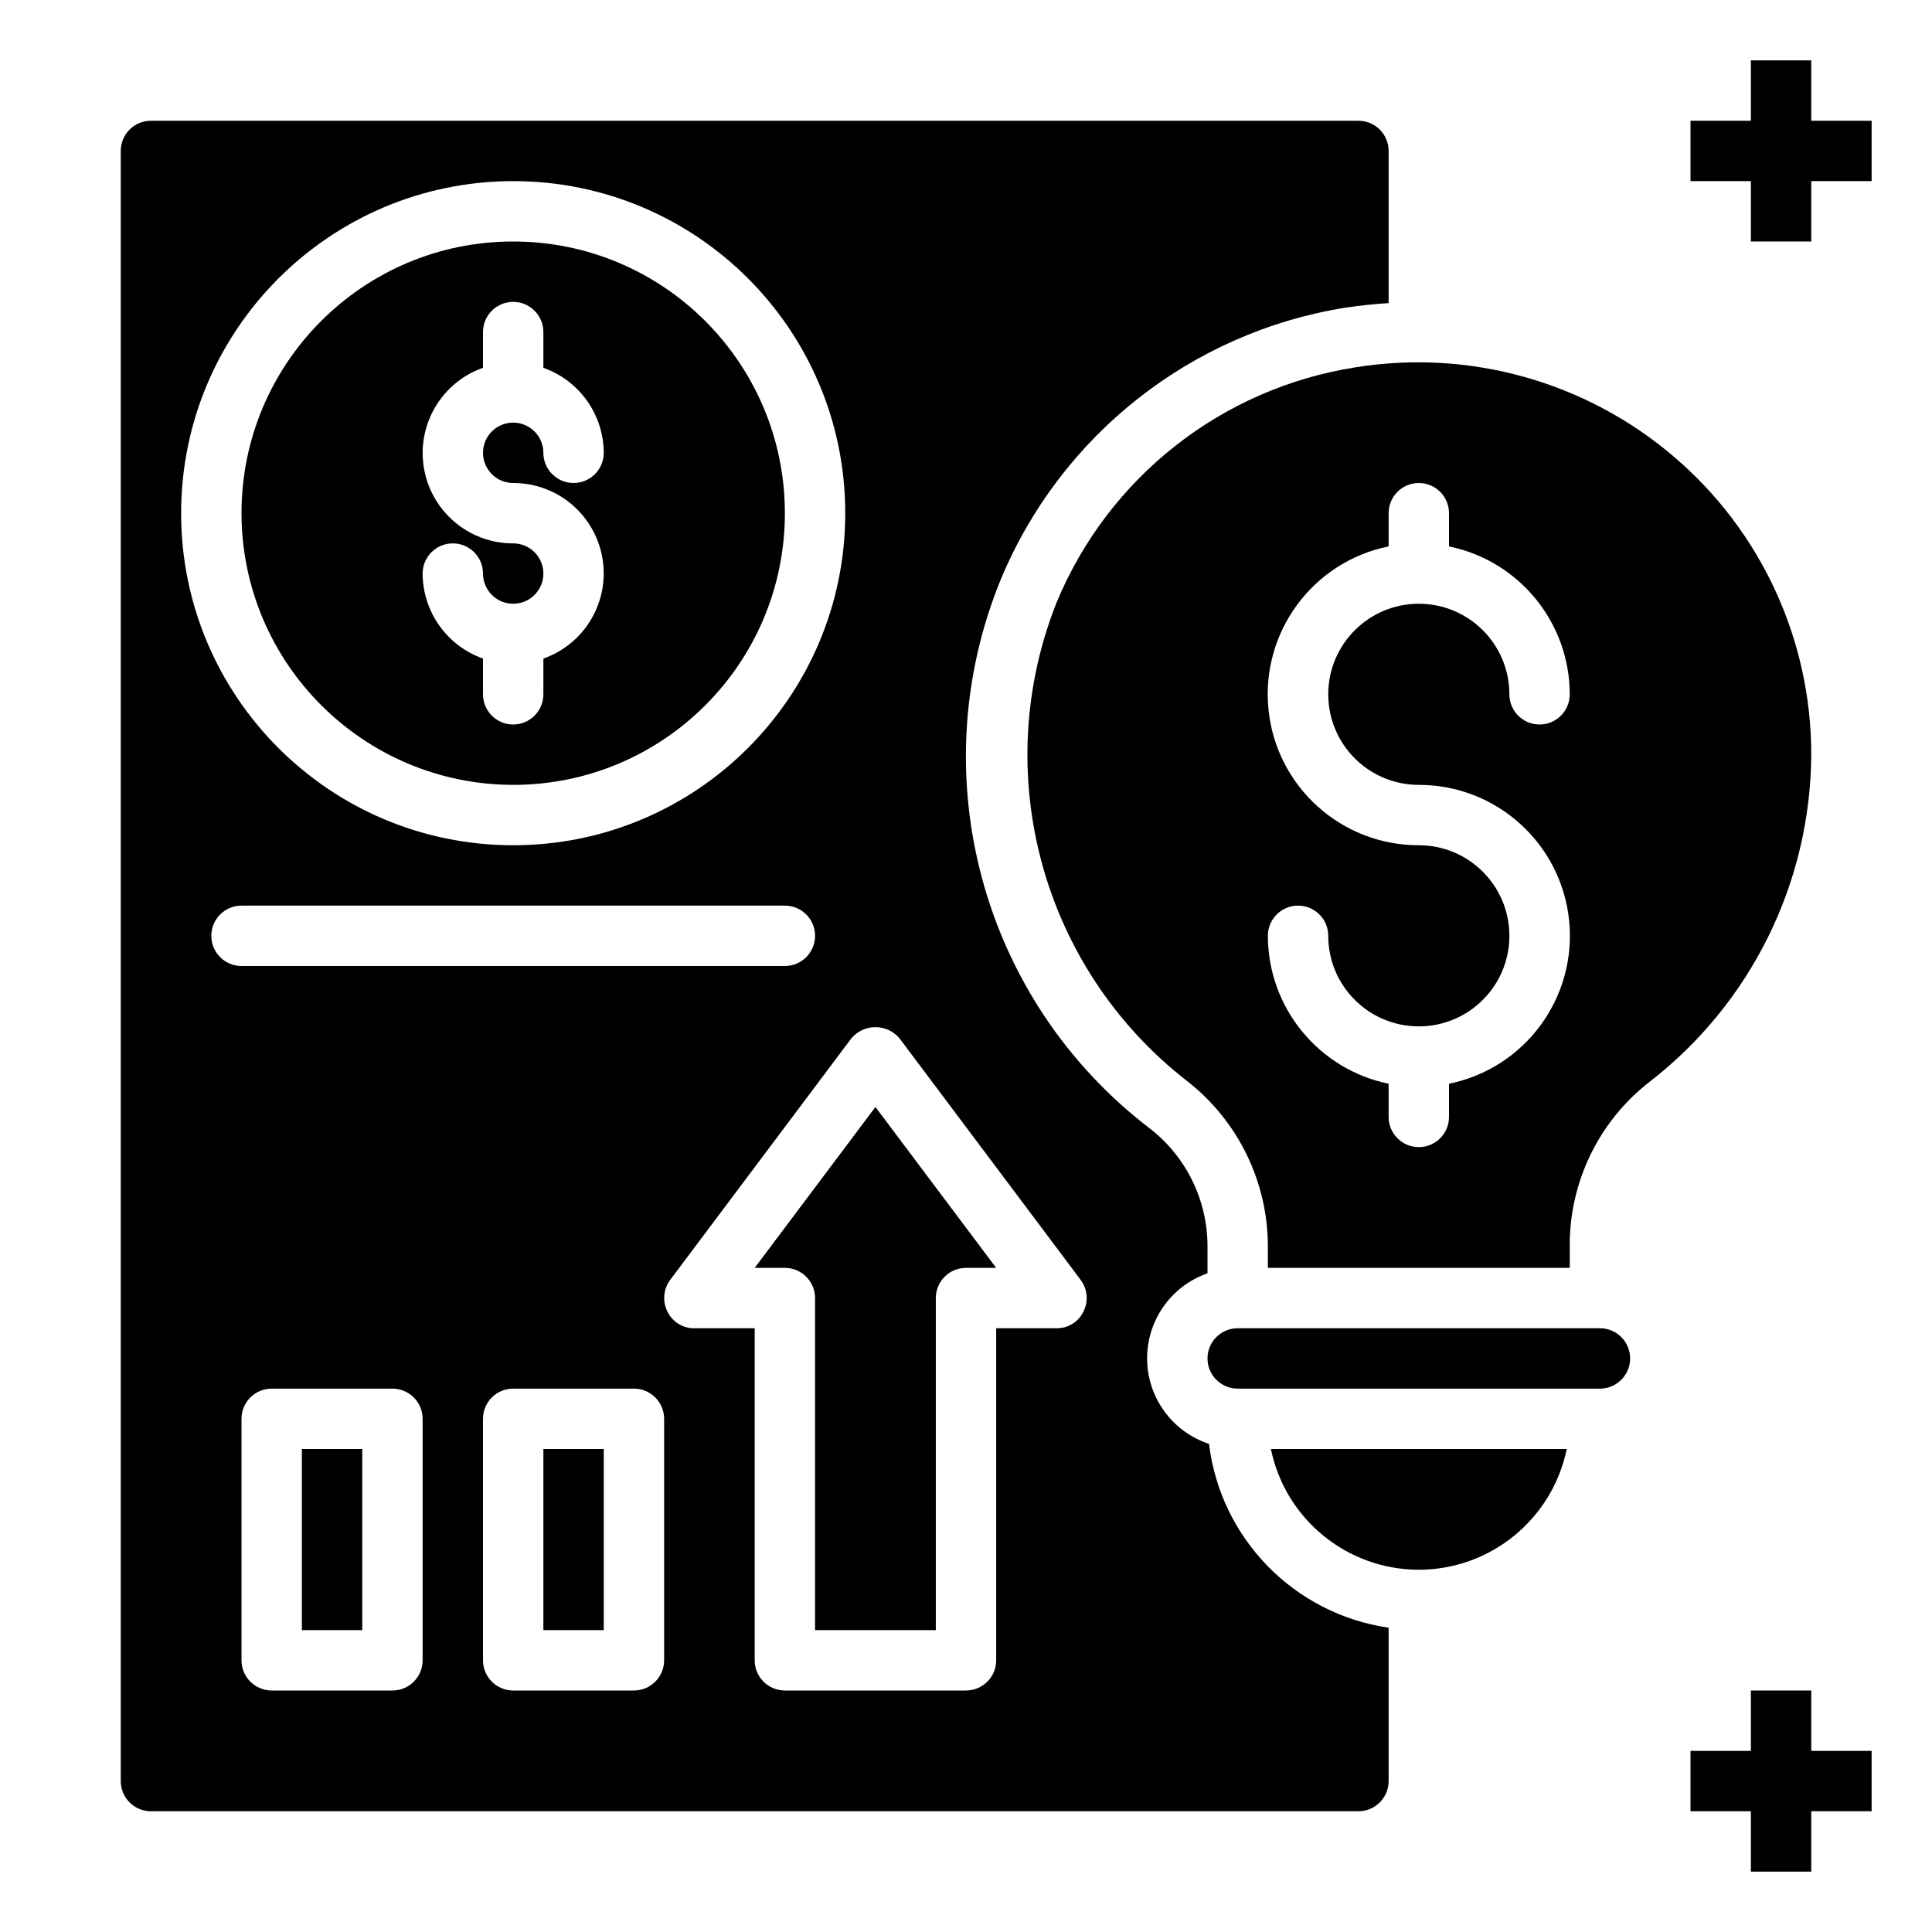
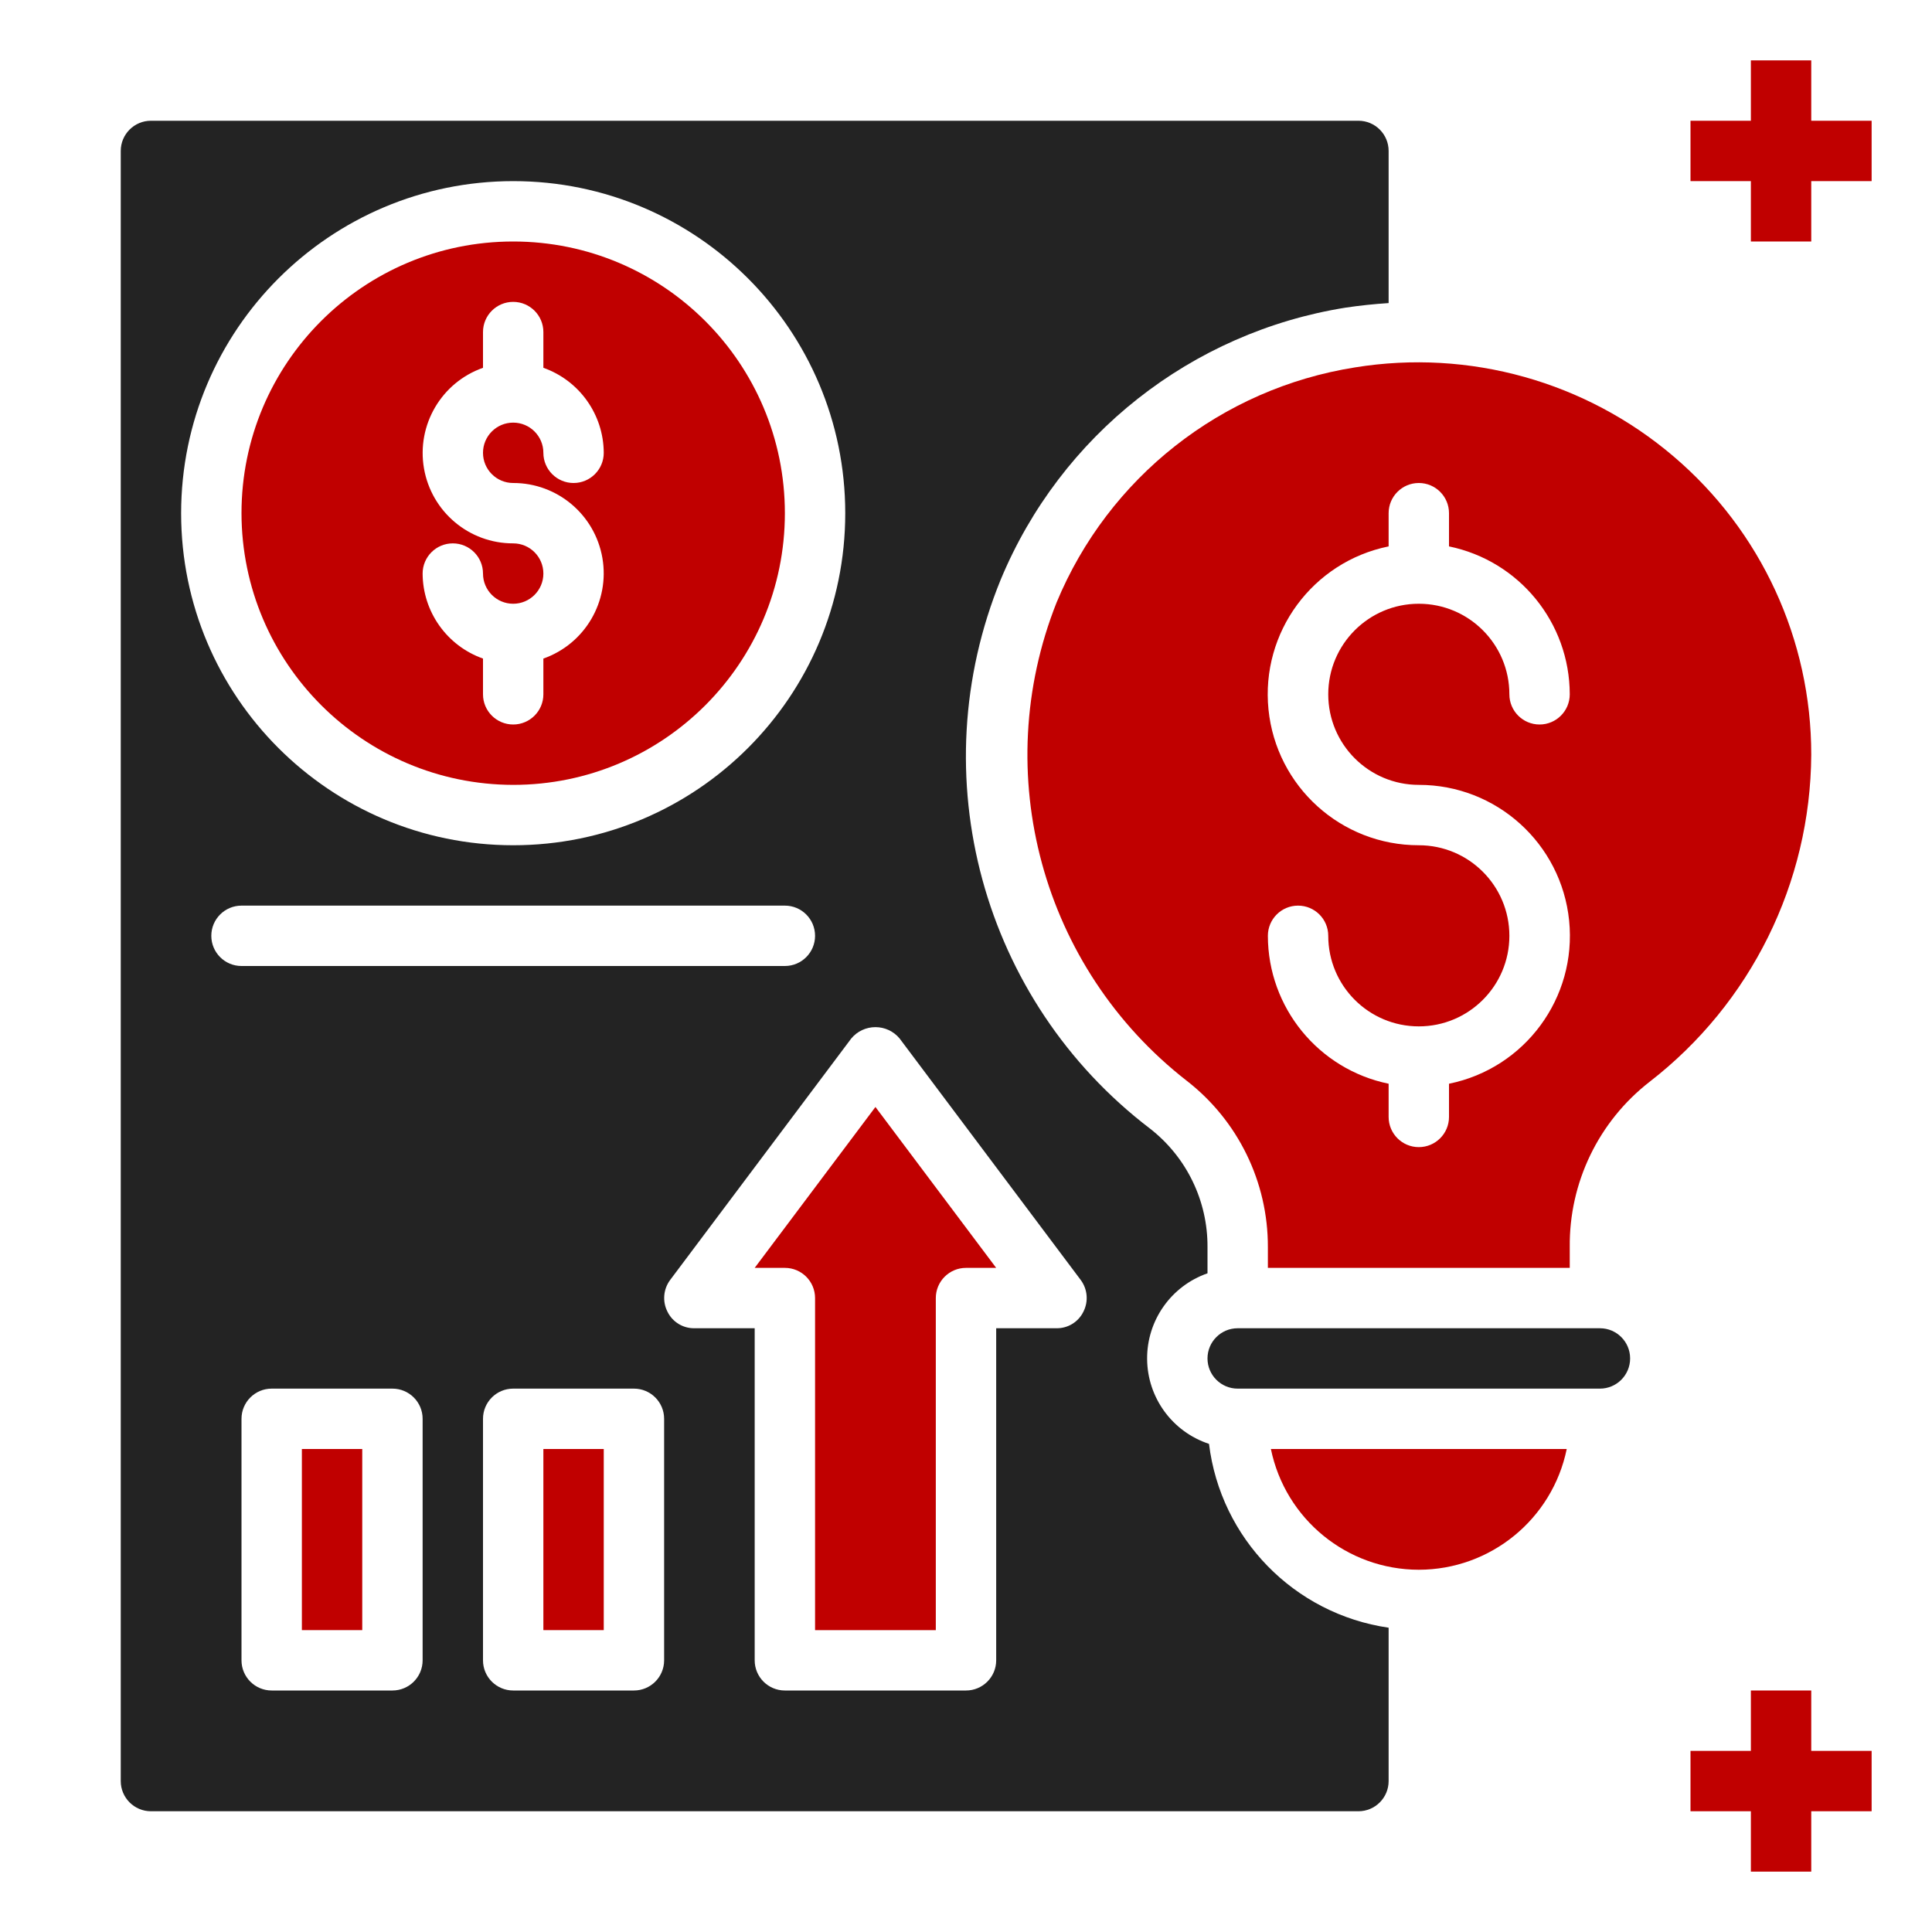
<svg xmlns="http://www.w3.org/2000/svg" height="512" viewBox="0 0 64 64" width="512">
  <g id="innovation-document-idea-money-arrow_up" data-name="innovation-document-idea-money-arrow up">
-     <path d="m17 26a9 9 0 1 0 -9-9 9.014 9.014 0 0 0 9 9zm0-8a2.993 2.993 0 0 1 -1-5.816v-1.184a1 1 0 0 1 2 0v1.184a3 3 0 0 1 2 2.816 1 1 0 0 1 -2 0 1 1 0 1 0 -1 1 2.993 2.993 0 0 1 1 5.816v1.184a1 1 0 0 1 -2 0v-1.184a3 3 0 0 1 -2-2.816 1 1 0 0 1 2 0 1 1 0 1 0 1-1z" />
-     <path d="m40.05 47.83a2.983 2.983 0 0 1 -.05-5.65v-.87a4.938 4.938 0 0 0 -1.9-3.92 15.5 15.5 0 0 1 -4.95-18.19 14.923 14.923 0 0 1 11.43-9.01c.47-.07.95-.12 1.42-.15v-5.04a1 1 0 0 0 -1-1h-40a1 1 0 0 0 -1 1v54a1 1 0 0 0 1 1h40a1 1 0 0 0 1-1v-5.08a7.013 7.013 0 0 1 -5.95-6.09zm-23.05-41.83a11 11 0 1 1 -11 11 11.007 11.007 0 0 1 11-11zm-10 25a1 1 0 0 1 1-1h18a1 1 0 0 1 0 2h-18a1 1 0 0 1 -1-1zm7 24a1 1 0 0 1 -1 1h-4a1 1 0 0 1 -1-1v-8a1 1 0 0 1 1-1h4a1 1 0 0 1 1 1zm8 0a1 1 0 0 1 -1 1h-4a1 1 0 0 1 -1-1v-8a1 1 0 0 1 1-1h4a1 1 0 0 1 1 1zm13.89-11.55a.977.977 0 0 1 -.89.55h-2v11a1 1 0 0 1 -1 1h-6a1 1 0 0 1 -1-1v-11h-2a.977.977 0 0 1 -.89-.55 1 1 0 0 1 .09-1.05l6-8a1.041 1.041 0 0 1 1.6 0l6 8a1 1 0 0 1 .09 1.05z" />
-     <path d="m47 52a5.009 5.009 0 0 0 4.9-4h-9.8a5.009 5.009 0 0 0 4.9 4z" />
-     <path d="m25 42h1a1 1 0 0 1 1 1v11h4v-11a1 1 0 0 1 1-1h1l-4-5.33z" />
-     <path d="m18 48h2v6h-2z" />
-     <path d="m10 48h2v6h-2z" />
-     <path d="m53 44h-12a1 1 0 0 0 0 2h12a1 1 0 0 0 0-2z" />
-     <path d="m55.44 15.12a13.049 13.049 0 0 0 -10.55-2.95 12.878 12.878 0 0 0 -9.89 7.79 13.682 13.682 0 0 0 4.31 15.84 6.951 6.951 0 0 1 2.69 5.51v.69h10v-.69a6.844 6.844 0 0 1 2.64-5.47 13.8 13.8 0 0 0 5.36-10.84 12.954 12.954 0 0 0 -4.56-9.88zm-8.44 10.88a5 5 0 0 1 1 9.9v1.1a1 1 0 0 1 -2 0v-1.1a5.009 5.009 0 0 1 -4-4.9 1 1 0 0 1 2 0 3 3 0 1 0 3-3 5 5 0 0 1 -1-9.9v-1.1a1 1 0 0 1 2 0v1.1a5.009 5.009 0 0 1 4 4.9 1 1 0 0 1 -2 0 3 3 0 1 0 -3 3z" />
-     <path d="m60 4v-2h-2v2h-2v2h2v2h2v-2h2v-2z" />
-     <path d="m60 56h-2v2h-2v2h2v2h2v-2h2v-2h-2z" />
+     <path fill="#c00000" d="m17 26a9 9 0 1 0 -9-9 9.014 9.014 0 0 0 9 9zm0-8a2.993 2.993 0 0 1 -1-5.816v-1.184a1 1 0 0 1 2 0v1.184a3 3 0 0 1 2 2.816 1 1 0 0 1 -2 0 1 1 0 1 0 -1 1 2.993 2.993 0 0 1 1 5.816v1.184a1 1 0 0 1 -2 0v-1.184a3 3 0 0 1 -2-2.816 1 1 0 0 1 2 0 1 1 0 1 0 1-1z" />
+     <path fill="#232323" d="m40.05 47.83a2.983 2.983 0 0 1 -.05-5.65v-.87a4.938 4.938 0 0 0 -1.9-3.92 15.5 15.5 0 0 1 -4.95-18.19 14.923 14.923 0 0 1 11.43-9.01c.47-.07.95-.12 1.42-.15v-5.04a1 1 0 0 0 -1-1h-40a1 1 0 0 0 -1 1v54a1 1 0 0 0 1 1h40a1 1 0 0 0 1-1v-5.08a7.013 7.013 0 0 1 -5.95-6.09zm-23.05-41.83a11 11 0 1 1 -11 11 11.007 11.007 0 0 1 11-11zm-10 25a1 1 0 0 1 1-1h18a1 1 0 0 1 0 2h-18a1 1 0 0 1 -1-1zm7 24a1 1 0 0 1 -1 1h-4a1 1 0 0 1 -1-1v-8a1 1 0 0 1 1-1h4a1 1 0 0 1 1 1zm8 0a1 1 0 0 1 -1 1h-4a1 1 0 0 1 -1-1v-8a1 1 0 0 1 1-1h4a1 1 0 0 1 1 1zm13.89-11.55a.977.977 0 0 1 -.89.55h-2v11a1 1 0 0 1 -1 1h-6a1 1 0 0 1 -1-1v-11h-2a.977.977 0 0 1 -.89-.55 1 1 0 0 1 .09-1.05l6-8a1.041 1.041 0 0 1 1.6 0l6 8a1 1 0 0 1 .09 1.05z" />
+     <path fill="#c00000" d="m47 52a5.009 5.009 0 0 0 4.9-4h-9.8a5.009 5.009 0 0 0 4.9 4z" />
+     <path fill="#c00000" d="m25 42h1a1 1 0 0 1 1 1v11h4v-11a1 1 0 0 1 1-1h1l-4-5.33z" />
+     <path fill="#c00000" d="m18 48h2v6h-2z" />
+     <path fill="#c00000" d="m10 48h2v6h-2z" />
+     <path fill="#232323" d="m53 44h-12a1 1 0 0 0 0 2h12a1 1 0 0 0 0-2z" />
+     <path fill="#c00000" d="m55.44 15.12a13.049 13.049 0 0 0 -10.55-2.95 12.878 12.878 0 0 0 -9.89 7.79 13.682 13.682 0 0 0 4.31 15.84 6.951 6.951 0 0 1 2.69 5.51v.69h10v-.69a6.844 6.844 0 0 1 2.64-5.47 13.8 13.8 0 0 0 5.36-10.84 12.954 12.954 0 0 0 -4.56-9.88zm-8.44 10.88a5 5 0 0 1 1 9.9v1.1a1 1 0 0 1 -2 0v-1.1a5.009 5.009 0 0 1 -4-4.9 1 1 0 0 1 2 0 3 3 0 1 0 3-3 5 5 0 0 1 -1-9.9v-1.1a1 1 0 0 1 2 0v1.1a5.009 5.009 0 0 1 4 4.9 1 1 0 0 1 -2 0 3 3 0 1 0 -3 3z" />
+     <path fill="#c00000" d="m60 4v-2h-2v2h-2v2h2v2h2v-2h2v-2z" />
+     <path fill="#c00000" d="m60 56h-2v2h-2v2h2v2h2v-2h2v-2h-2z" />
  </g>
</svg>
